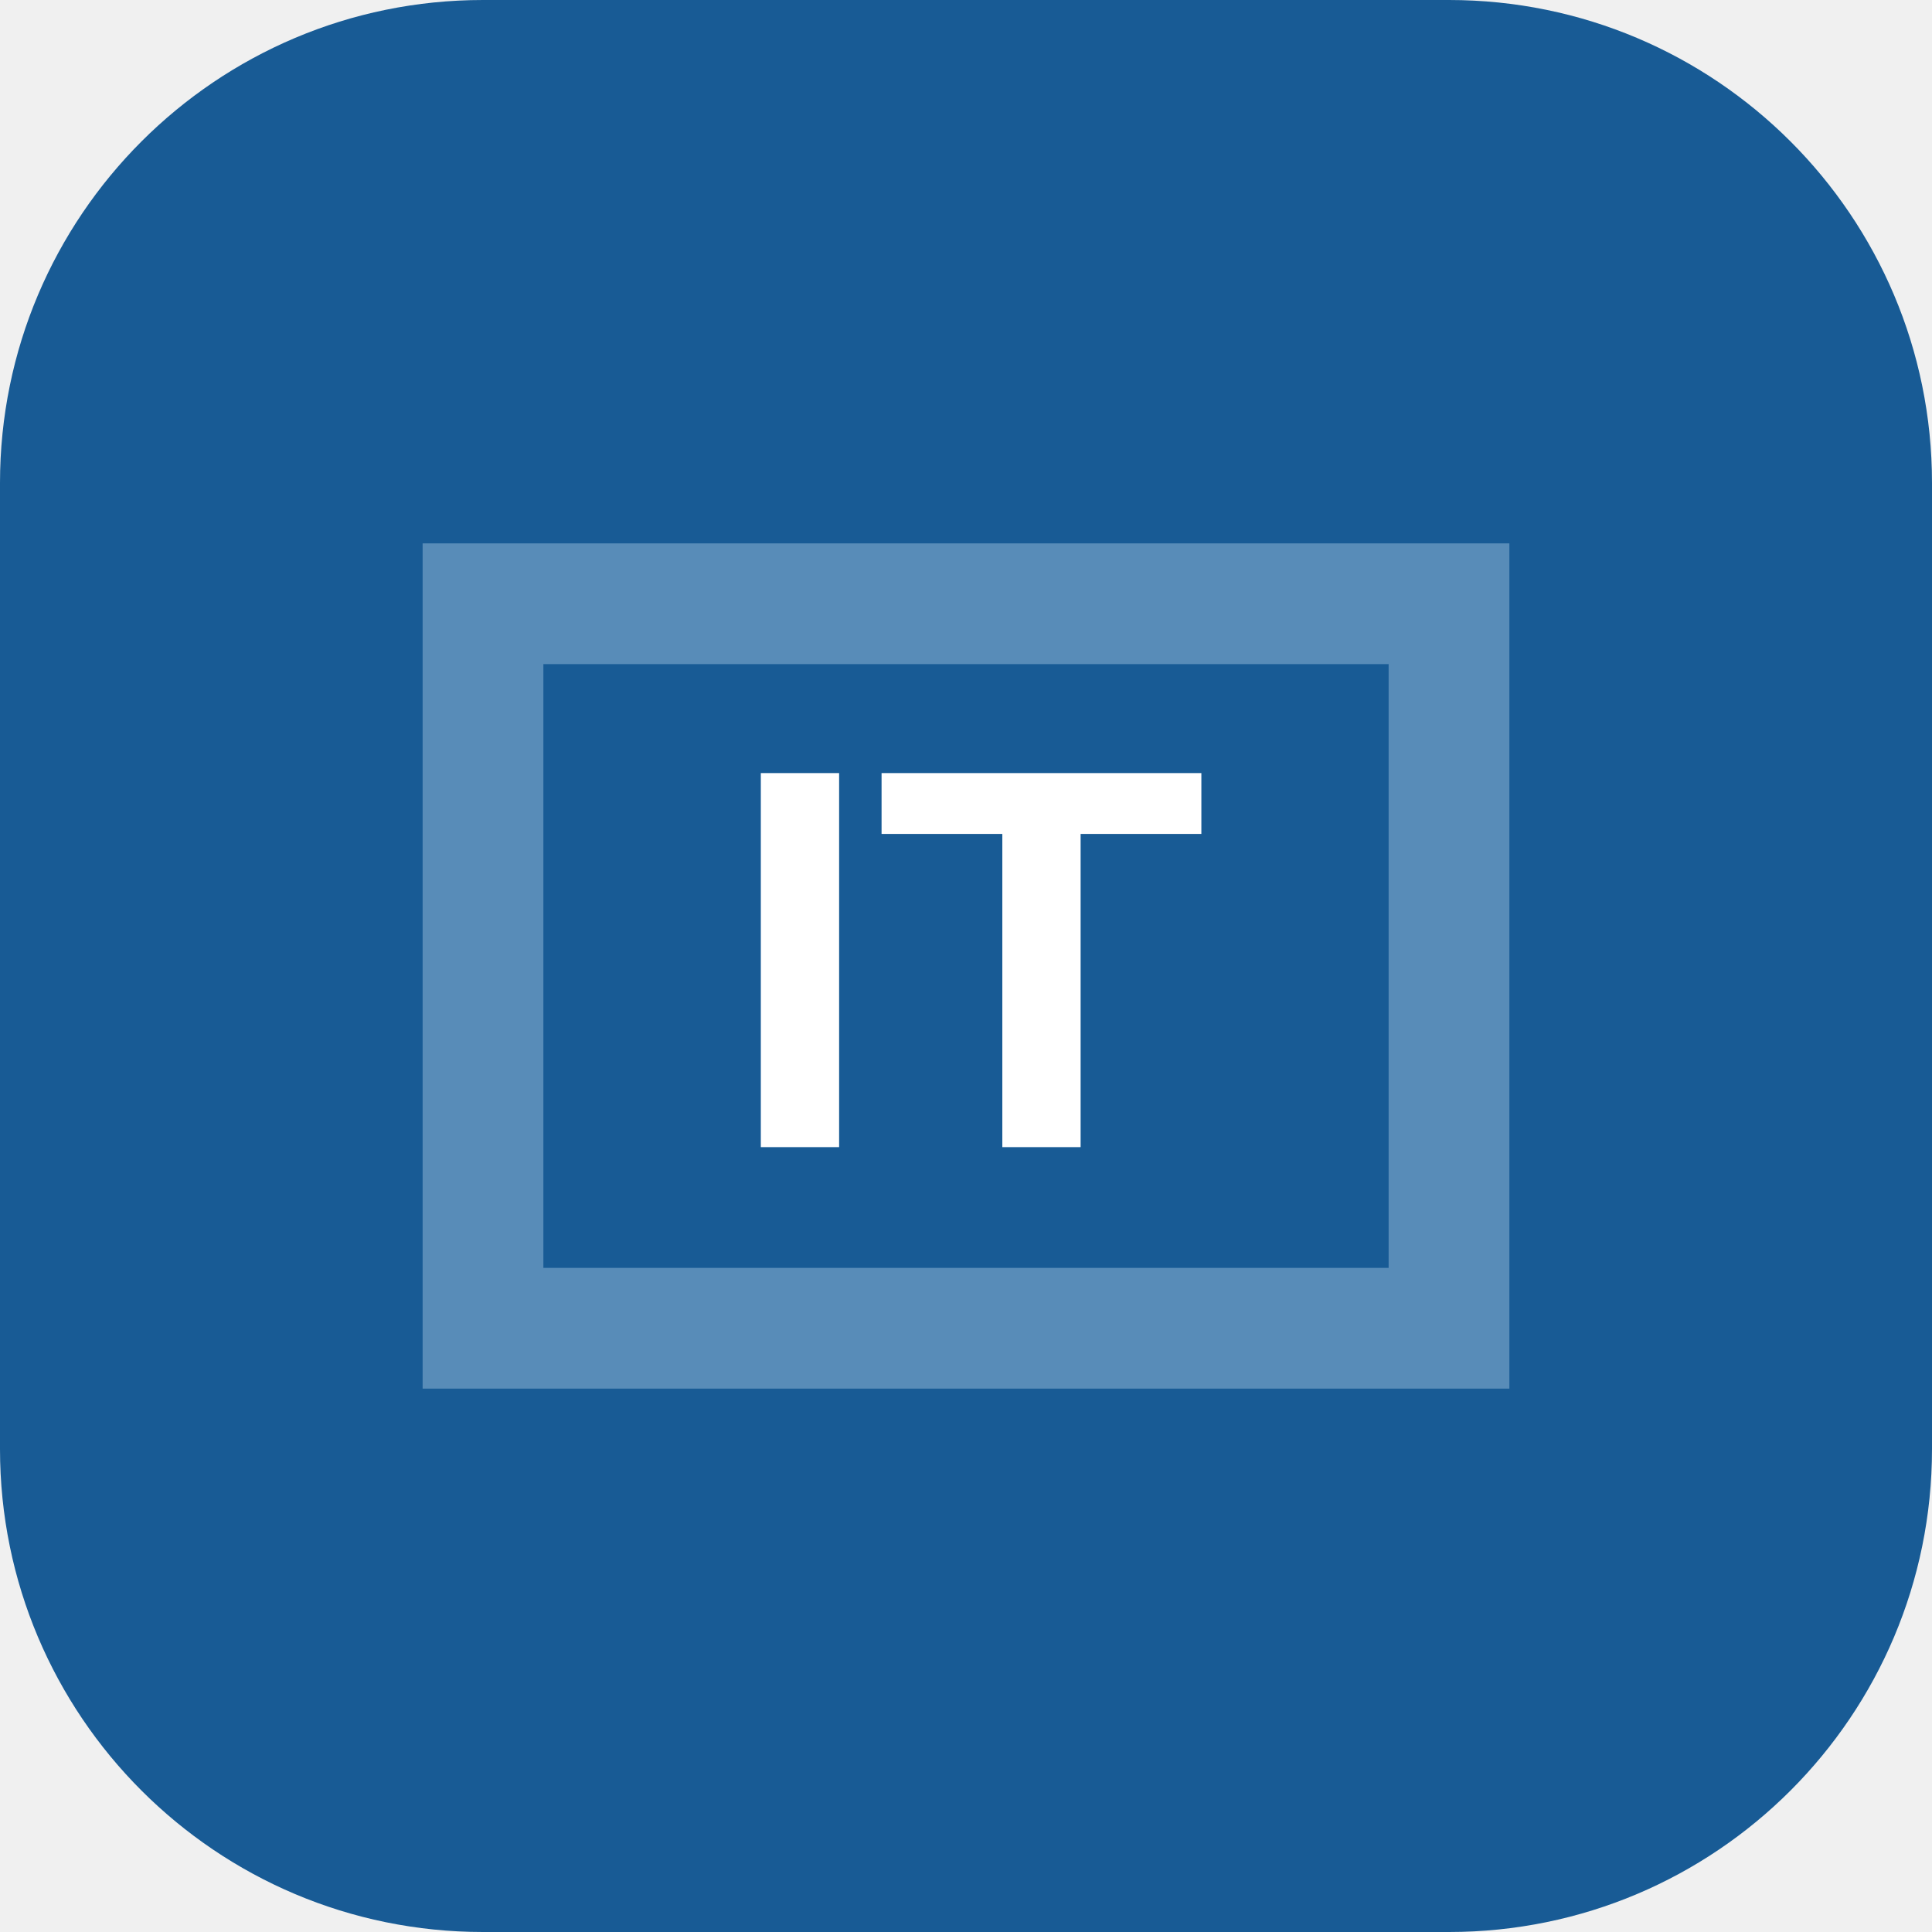
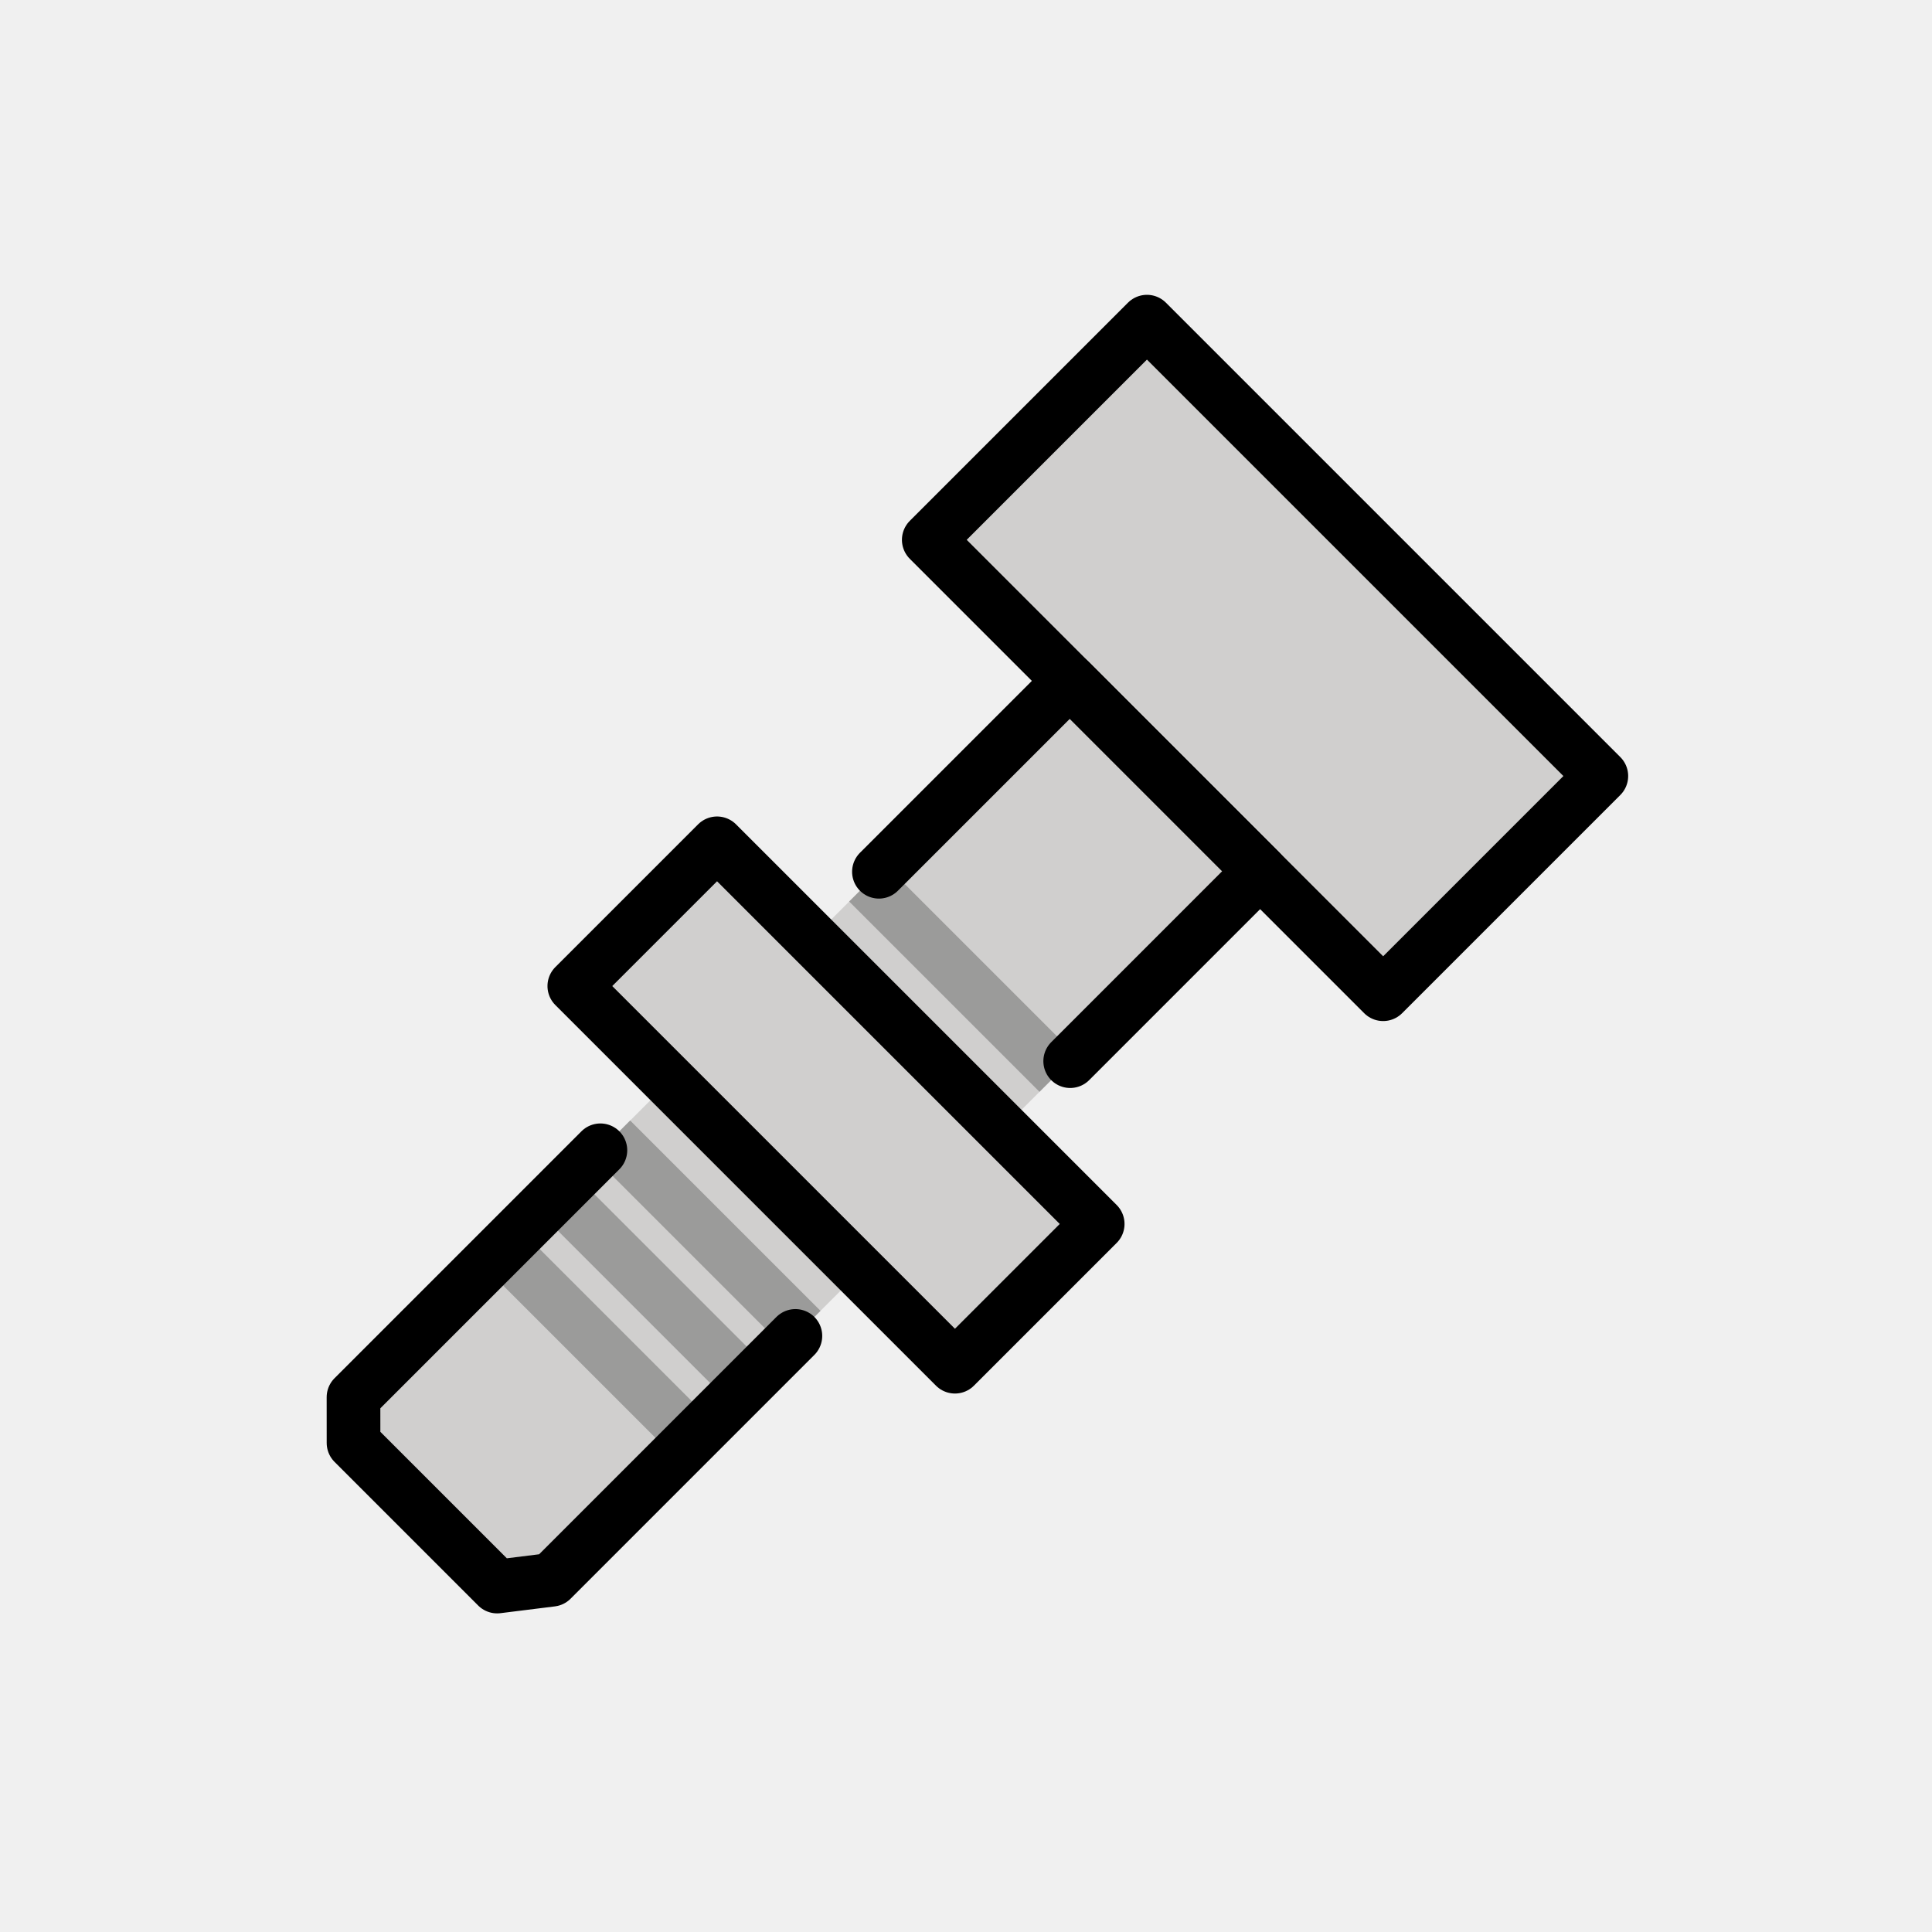
- <svg xmlns="http://www.w3.org/2000/svg" viewBox="0 0 64 64" role="img" aria-label="Integration Testing icon">
-   <rect width="64" height="64" rx="16" fill="hsl(208 72% 34%)" />
-   <path d="M14 46V18h36v28H14Zm4-4h28V22H18v20Z" fill="hsl(208 72% 88%)" opacity="0.36" />
-   <text x="32" y="38" text-anchor="middle" font-family="Arial, Helvetica, sans-serif" font-size="18" font-weight="700" fill="white">IT</text>
+ <svg xmlns="http://www.w3.org/2000/svg" id="emoji" viewBox="0 0 72 72">
+   <g id="color">
+     <g id="_1F529">
+       <polygon fill="#9b9b9a" points="36.804 28.439 43.931 35.497 46.961 32.467 39.869 25.374 36.804 28.439" />
+       <rect x="35.171" y="18.77" width="23.948" height="11.499" transform="translate(31.1462 -26.1551) rotate(45)" fill="#d0cfce" />
+       <polyline fill="#d0cfce" points="32.174 33.07 39.869 25.374 46.961 32.467 19.415 60.013 12.322 52.921 32.174 33.07" />
+       <rect x="30.858" y="35.501" width="10.03" height="1.924" transform="translate(36.2899 -14.6866) rotate(45)" fill="#9b9b9a" />
+       <rect x="21.335" y="45.023" width="10.03" height="1.924" transform="translate(40.2342 -5.164) rotate(45)" fill="#9b9b9a" />
+       <rect x="19.295" y="47.064" width="10.03" height="1.924" transform="translate(41.0795 -3.1235) rotate(45)" fill="#9b9b9a" />
+       <rect x="17.254" y="49.104" width="10.03" height="1.924" transform="translate(41.9247 -1.0829) rotate(45)" fill="#9b9b9a" />
+       <rect x="21.125" y="37.419" width="20.061" height="7.523" transform="translate(38.2441 -9.9688) rotate(45)" fill="#d0cfce" />
+     </g>
+   </g>
+   <g id="line">
+     <g id="_1F529-2">
+       <rect x="35.171" y="18.77" width="23.948" height="11.499" transform="translate(31.1462 -26.1551) rotate(45)" fill="none" stroke="#000" stroke-linecap="round" stroke-linejoin="round" stroke-width="2" />
+       <polyline fill="none" stroke="#000" stroke-linecap="round" stroke-linejoin="round" stroke-width="2" points="32.755 32.488 39.869 25.374 46.961 32.467 39.883 39.546" />
+       <polyline fill="none" stroke="#000" stroke-linecap="round" stroke-linejoin="round" stroke-width="2" points="29.642 49.786 20.556 58.873 18.527 59.126 13.175 53.774 13.174 52.069 22.375 42.868" />
+       <rect x="21.125" y="37.419" width="20.061" height="7.523" transform="translate(38.2441 -9.9688) rotate(45)" fill="none" stroke="#000" stroke-linecap="round" stroke-linejoin="round" stroke-width="2" />
+     </g>
+   </g>
</svg>
